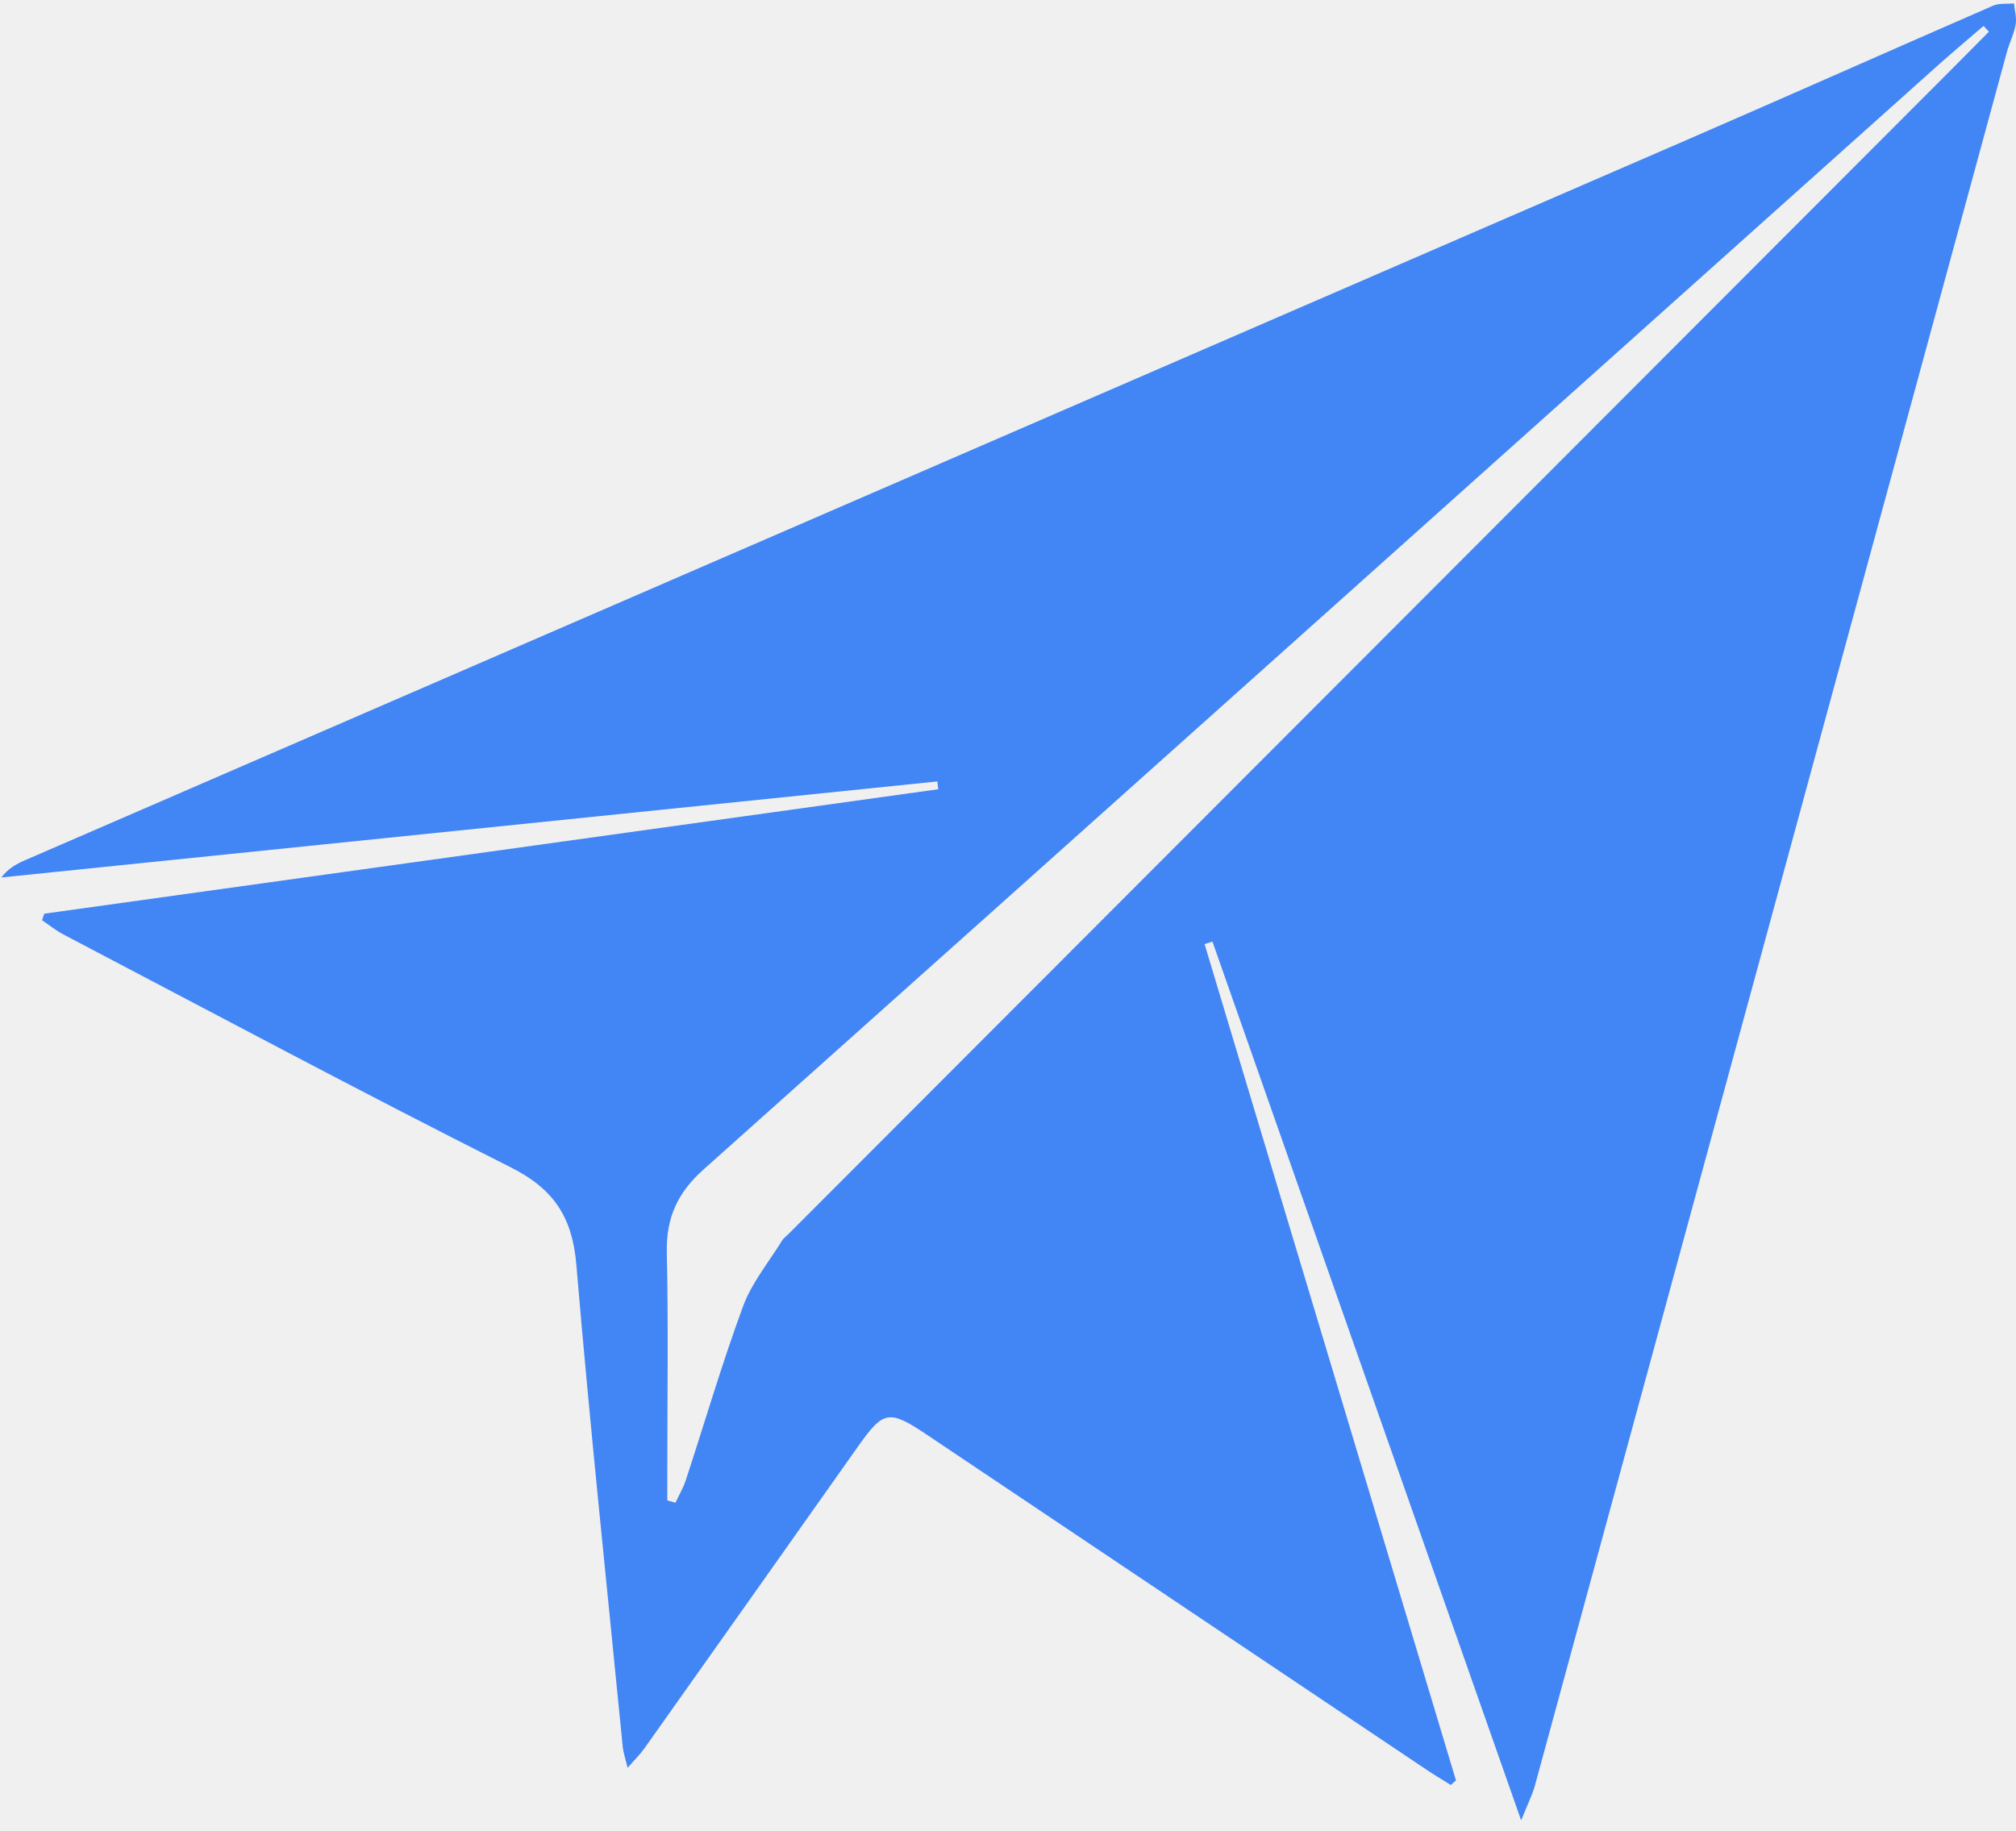
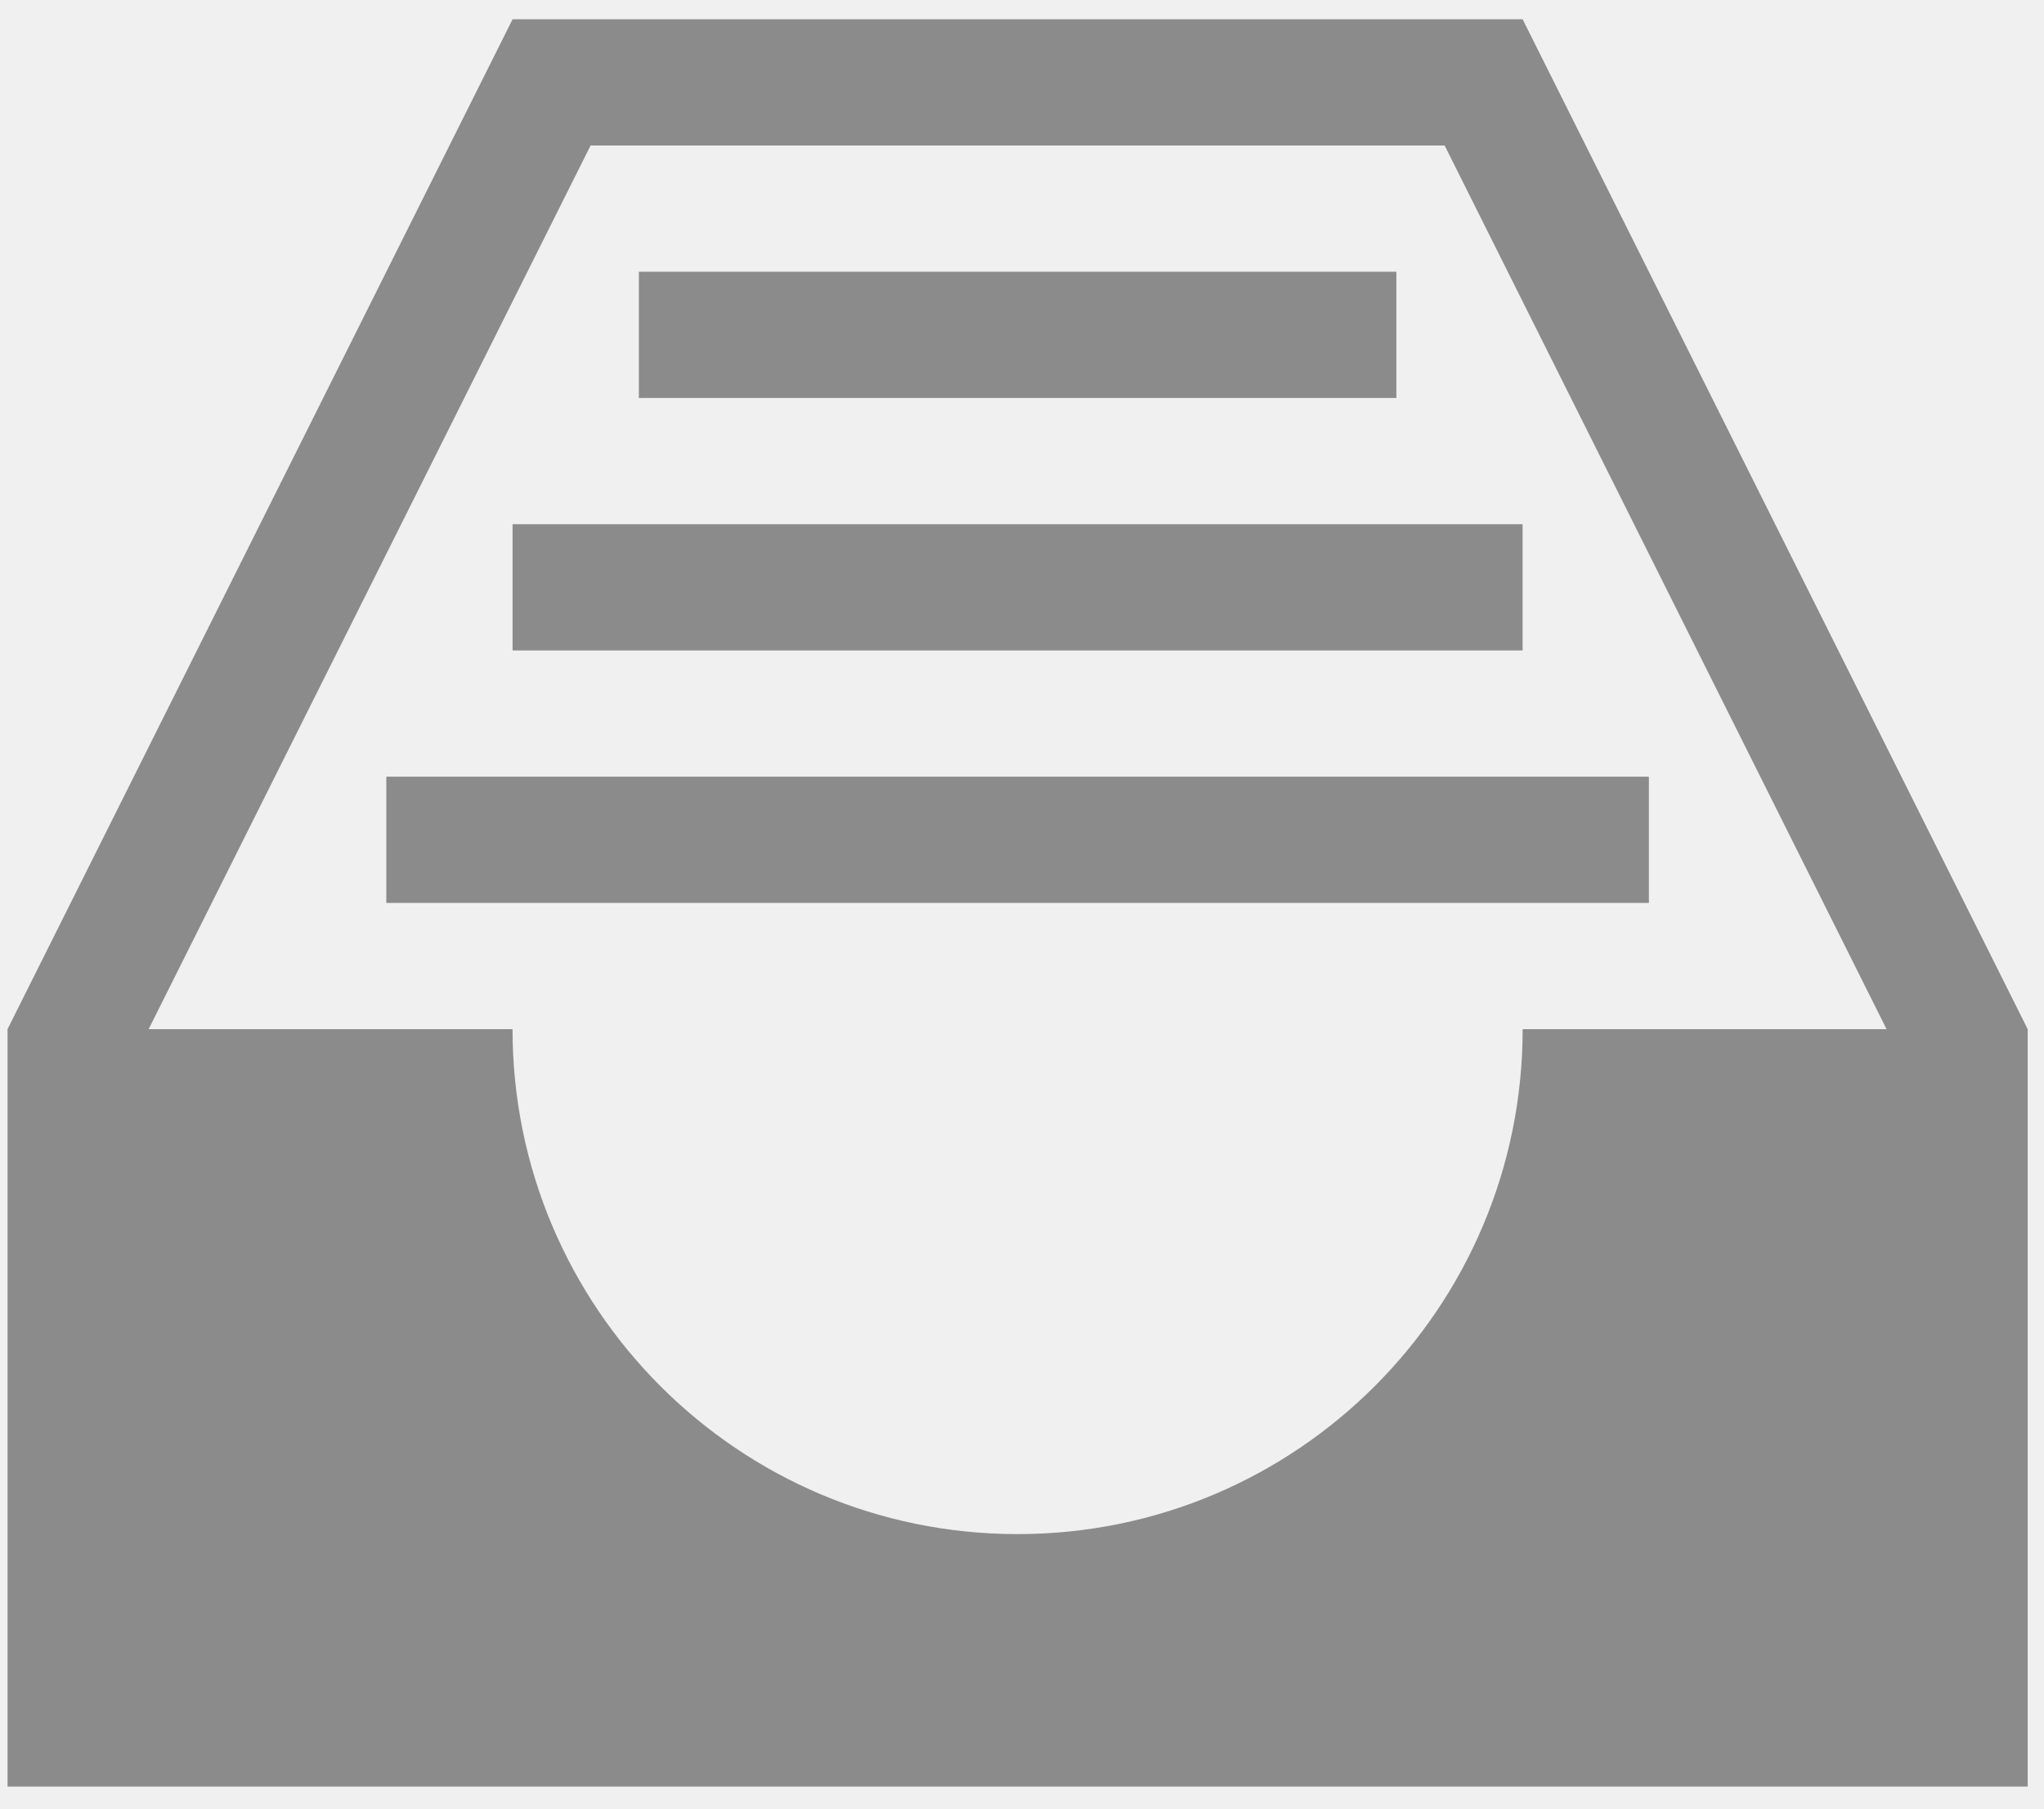
- <svg xmlns="http://www.w3.org/2000/svg" xmlns:xlink="http://www.w3.org/1999/xlink" width="87px" height="79px" viewBox="0 0 87 79" version="1.1">
-   <defs>
-     <path id="path-1" d="M0,0.144 L86.941,0.144 L86.941,78.573 L0,78.573" />
-   </defs>
-   <g id="Page-1" stroke="none" stroke-width="1" fill="none" fill-rule="evenodd">
-     <g id="About---Desktop-Copy" transform="translate(-140, -848)">
-       <g id="Page-1" transform="translate(183.5, 887.5) scale(-1, 1) translate(-183.5, -887.5) translate(140, 848)">
-         <mask id="mask-2" fill="white">
-           <use xlink:href="#path-1" />
-         </mask>
-         <g id="Clip-2" />
-         <path d="M1.401,1.119 C1.323,1.202 1.245,1.286 1.168,1.369 C1.754,1.96 2.34,2.553 2.929,3.142 C19.615,19.854 36.301,36.566 52.988,53.278 C53.075,53.366 53.184,53.44 53.247,53.543 C53.823,54.48 54.556,55.361 54.93,56.374 C55.841,58.845 56.581,61.379 57.402,63.883 C57.514,64.223 57.699,64.537 57.851,64.863 L58.203,64.761 L58.203,63.459 C58.203,60.321 58.155,57.182 58.224,54.046 C58.256,52.562 57.755,51.475 56.647,50.485 C38.89,34.626 21.156,18.739 3.416,2.861 C2.754,2.269 2.073,1.699 1.401,1.119 M24.168,76.847 C27.784,64.814 31.401,52.782 35.017,40.75 L34.677,40.642 C30.276,53.171 25.876,65.7 21.355,78.573 C21.066,77.849 20.868,77.464 20.757,77.055 C13.964,52.116 7.179,27.174 0.39,2.233 C0.282,1.836 0.084,1.459 0.015,1.058 C-0.036,0.766 0.058,0.45 0.087,0.144 C0.391,0.175 0.727,0.131 0.993,0.247 C5.414,2.172 9.818,4.135 14.241,6.054 C38.142,16.421 62.046,26.779 85.948,37.142 C86.308,37.299 86.652,37.493 86.941,37.874 L46.55,33.729 C46.536,33.841 46.523,33.954 46.509,34.066 C59.369,35.857 72.229,37.647 85.09,39.437 C85.121,39.532 85.153,39.626 85.185,39.72 C84.879,39.926 84.59,40.163 84.265,40.333 C77.838,43.702 71.437,47.126 64.955,50.387 C63.1,51.32 62.301,52.54 62.129,54.578 C61.542,61.527 60.808,68.463 60.125,75.403 C60.102,75.637 60.02,75.864 59.916,76.304 C59.594,75.935 59.375,75.723 59.202,75.479 C56.124,71.136 53.049,66.789 49.977,62.44 C48.873,60.877 48.64,60.829 47.003,61.925 C39.805,66.75 32.609,71.579 25.411,76.404 C25.077,76.628 24.731,76.832 24.391,77.045 C24.317,76.979 24.242,76.913 24.168,76.847" id="Fill-1" fill="#4285F4" mask="url(#mask-2)" />
+ <svg xmlns="http://www.w3.org/2000/svg" width="87px" height="77px" viewBox="0 0 87 77" version="1.1">
+   <defs />
+   <g id="Page-1" stroke="none" stroke-width="1" fill="none" fill-rule="evenodd" opacity="0.82">
+     <g id="About---Desktop-Copy" transform="translate(-143, -849)">
+       <g id="Page-1" transform="translate(143, 849.5)">
+         <path d="M80.298,43.313 L61.488,5.694 L25.138,5.694 L6.328,43.313 L21.816,43.313 C21.816,55.184 31.442,64.809 43.313,64.809 C55.184,64.809 64.809,55.184 64.809,43.313 L80.298,43.313 Z M86.306,43.313 L86.306,75.558 L0.32,75.558 L0.32,43.313 L21.816,0.32 L64.809,0.32 L86.306,43.313 Z M16.442,37.939 L70.184,37.939 L70.184,32.565 L16.442,32.565 L16.442,37.939 Z M21.816,27.191 L64.809,27.191 L64.809,21.816 L21.816,21.816 L21.816,27.191 Z M27.191,16.442 L59.435,16.442 L59.435,11.068 L27.191,11.068 L27.191,16.442 Z" id="Fill-1" fill="#FFFFFF" />
+         <path d="M80.298,43.313 L61.488,5.694 L25.138,5.694 L6.328,43.313 L21.816,43.313 C21.816,55.184 31.442,64.809 43.313,64.809 C55.184,64.809 64.809,55.184 64.809,43.313 L80.298,43.313 L80.298,43.313 Z M86.306,43.313 L86.306,75.558 L0.32,75.558 L0.32,43.313 L21.816,0.32 L64.809,0.32 L86.306,43.313 L86.306,43.313 Z M16.442,37.939 L70.184,37.939 L70.184,32.565 L16.442,32.565 L16.442,37.939 Z M21.816,27.191 L64.809,27.191 L64.809,21.816 L21.816,21.816 L21.816,27.191 Z M27.191,16.442 L59.435,16.442 L59.435,11.068 L27.191,11.068 L27.191,16.442 Z" id="Stroke-3" fill="#757575" />
      </g>
    </g>
  </g>
</svg>
